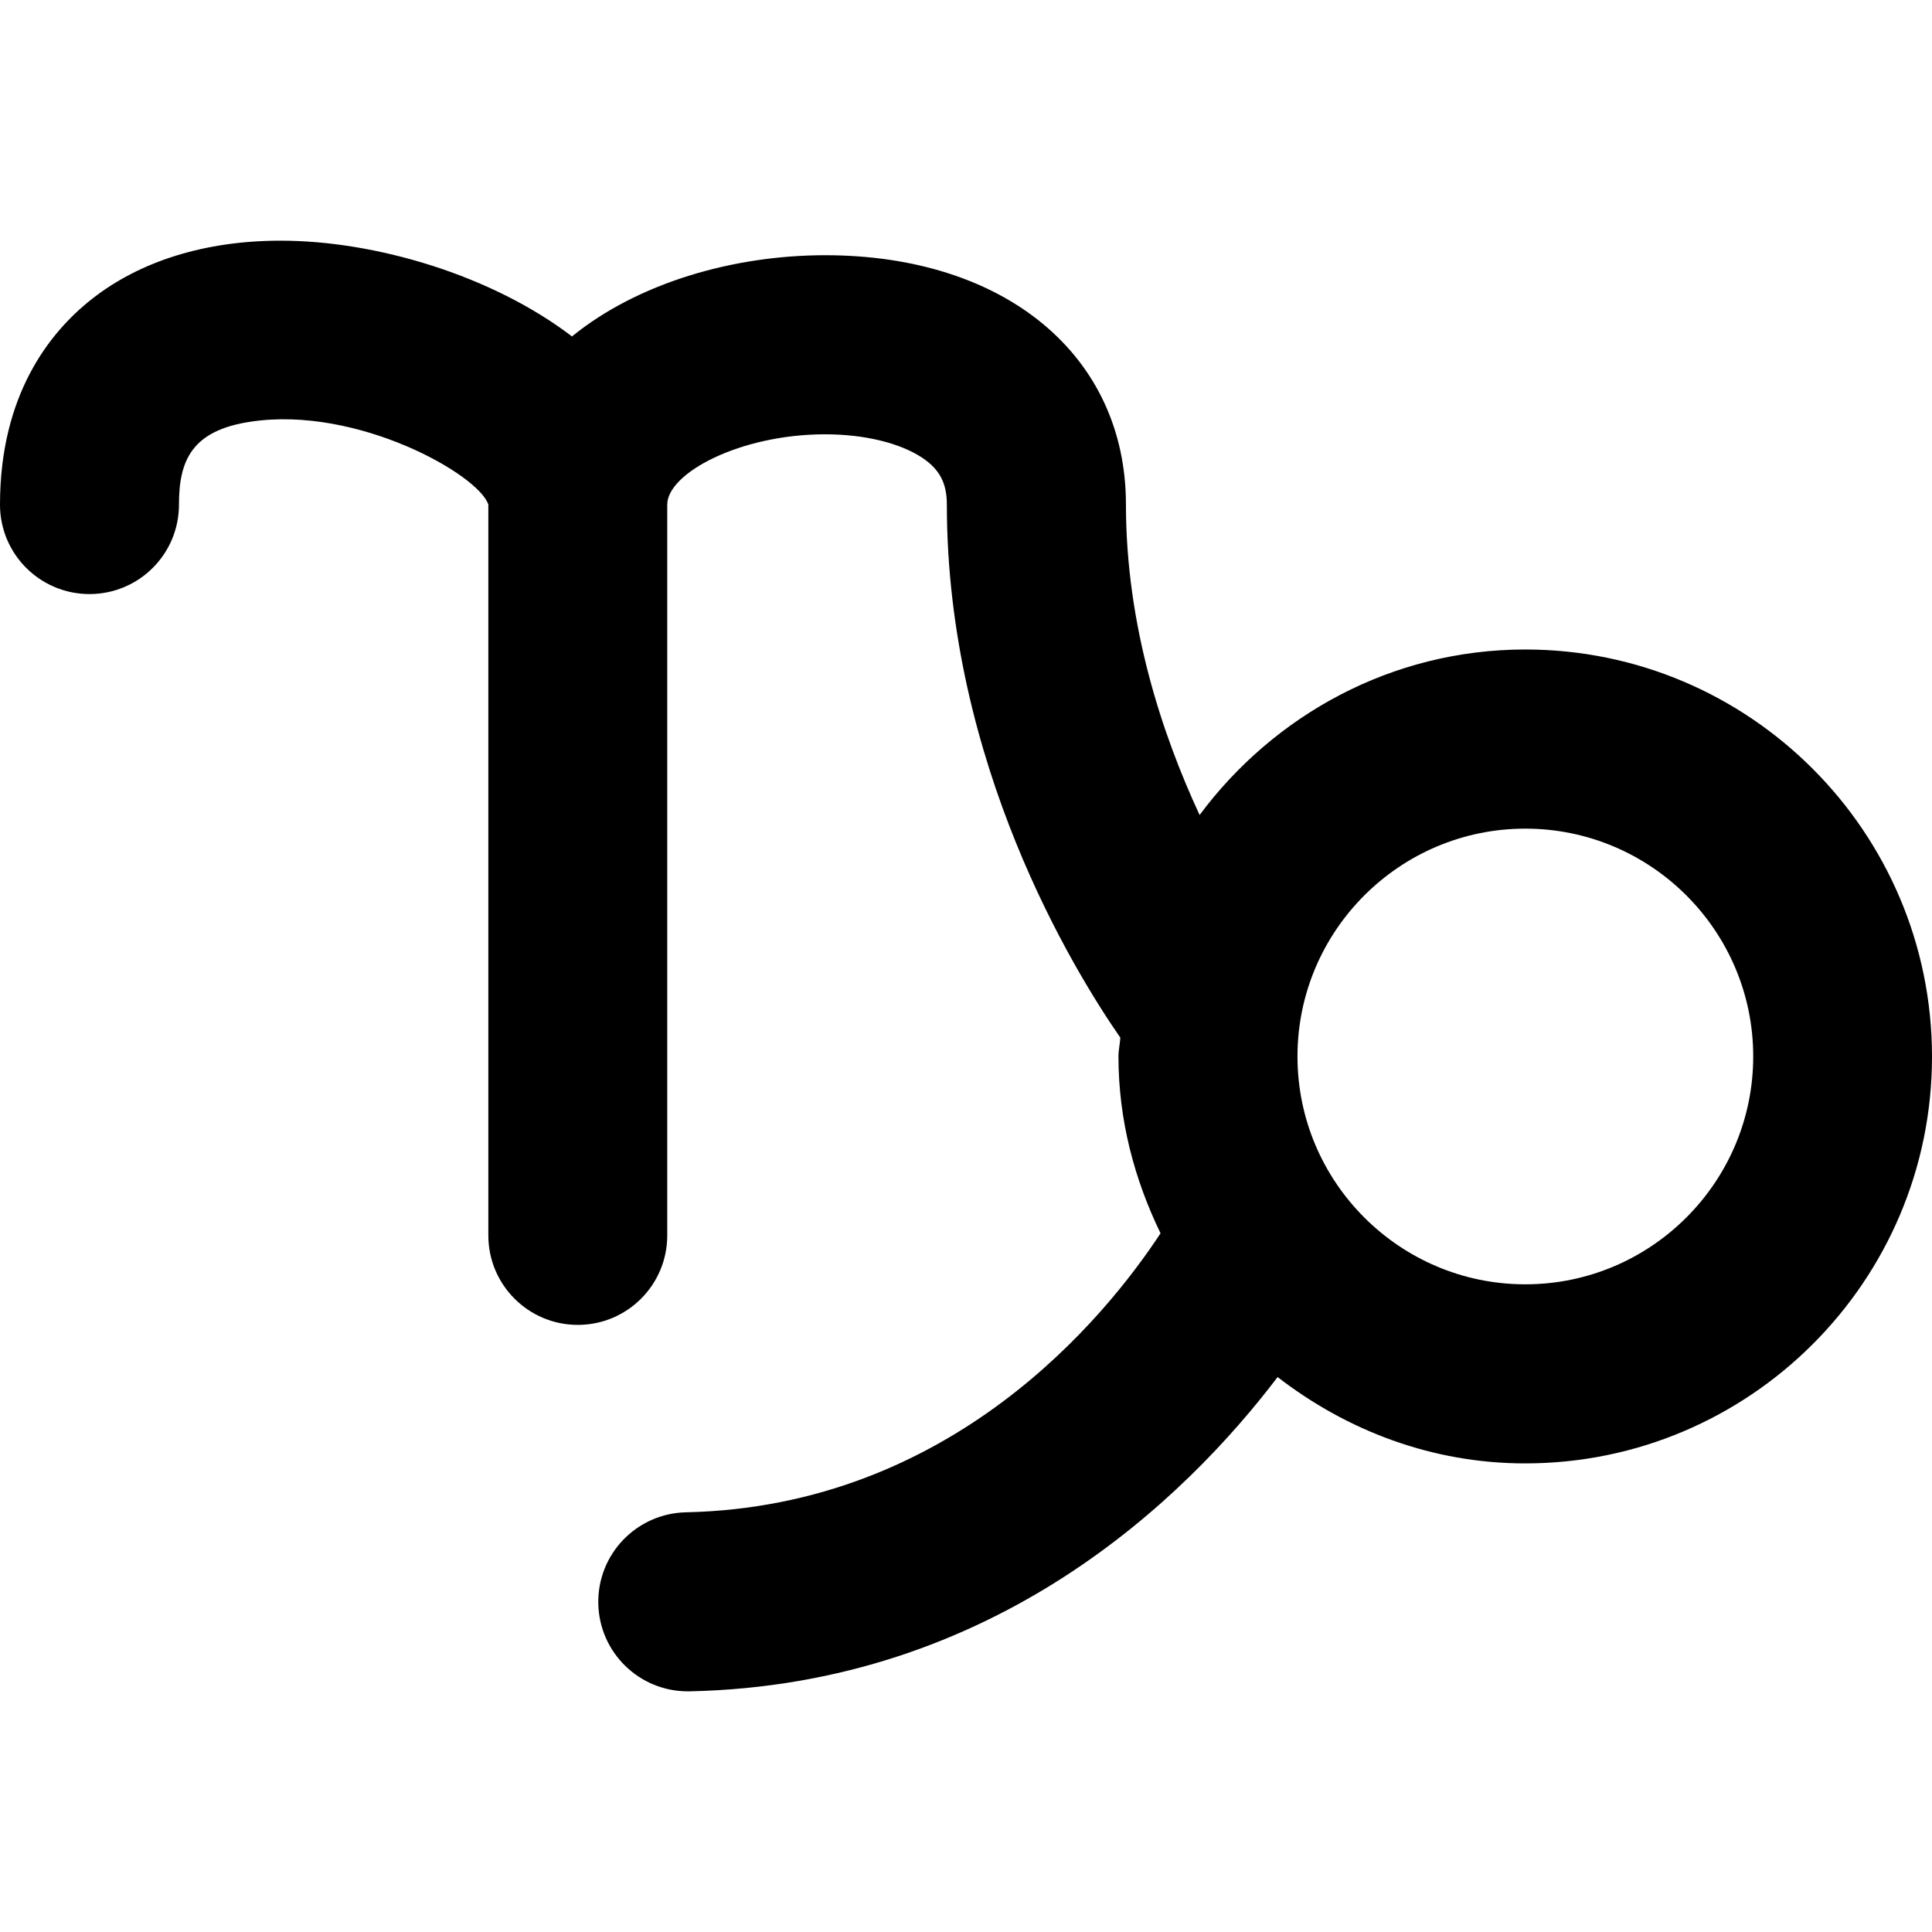
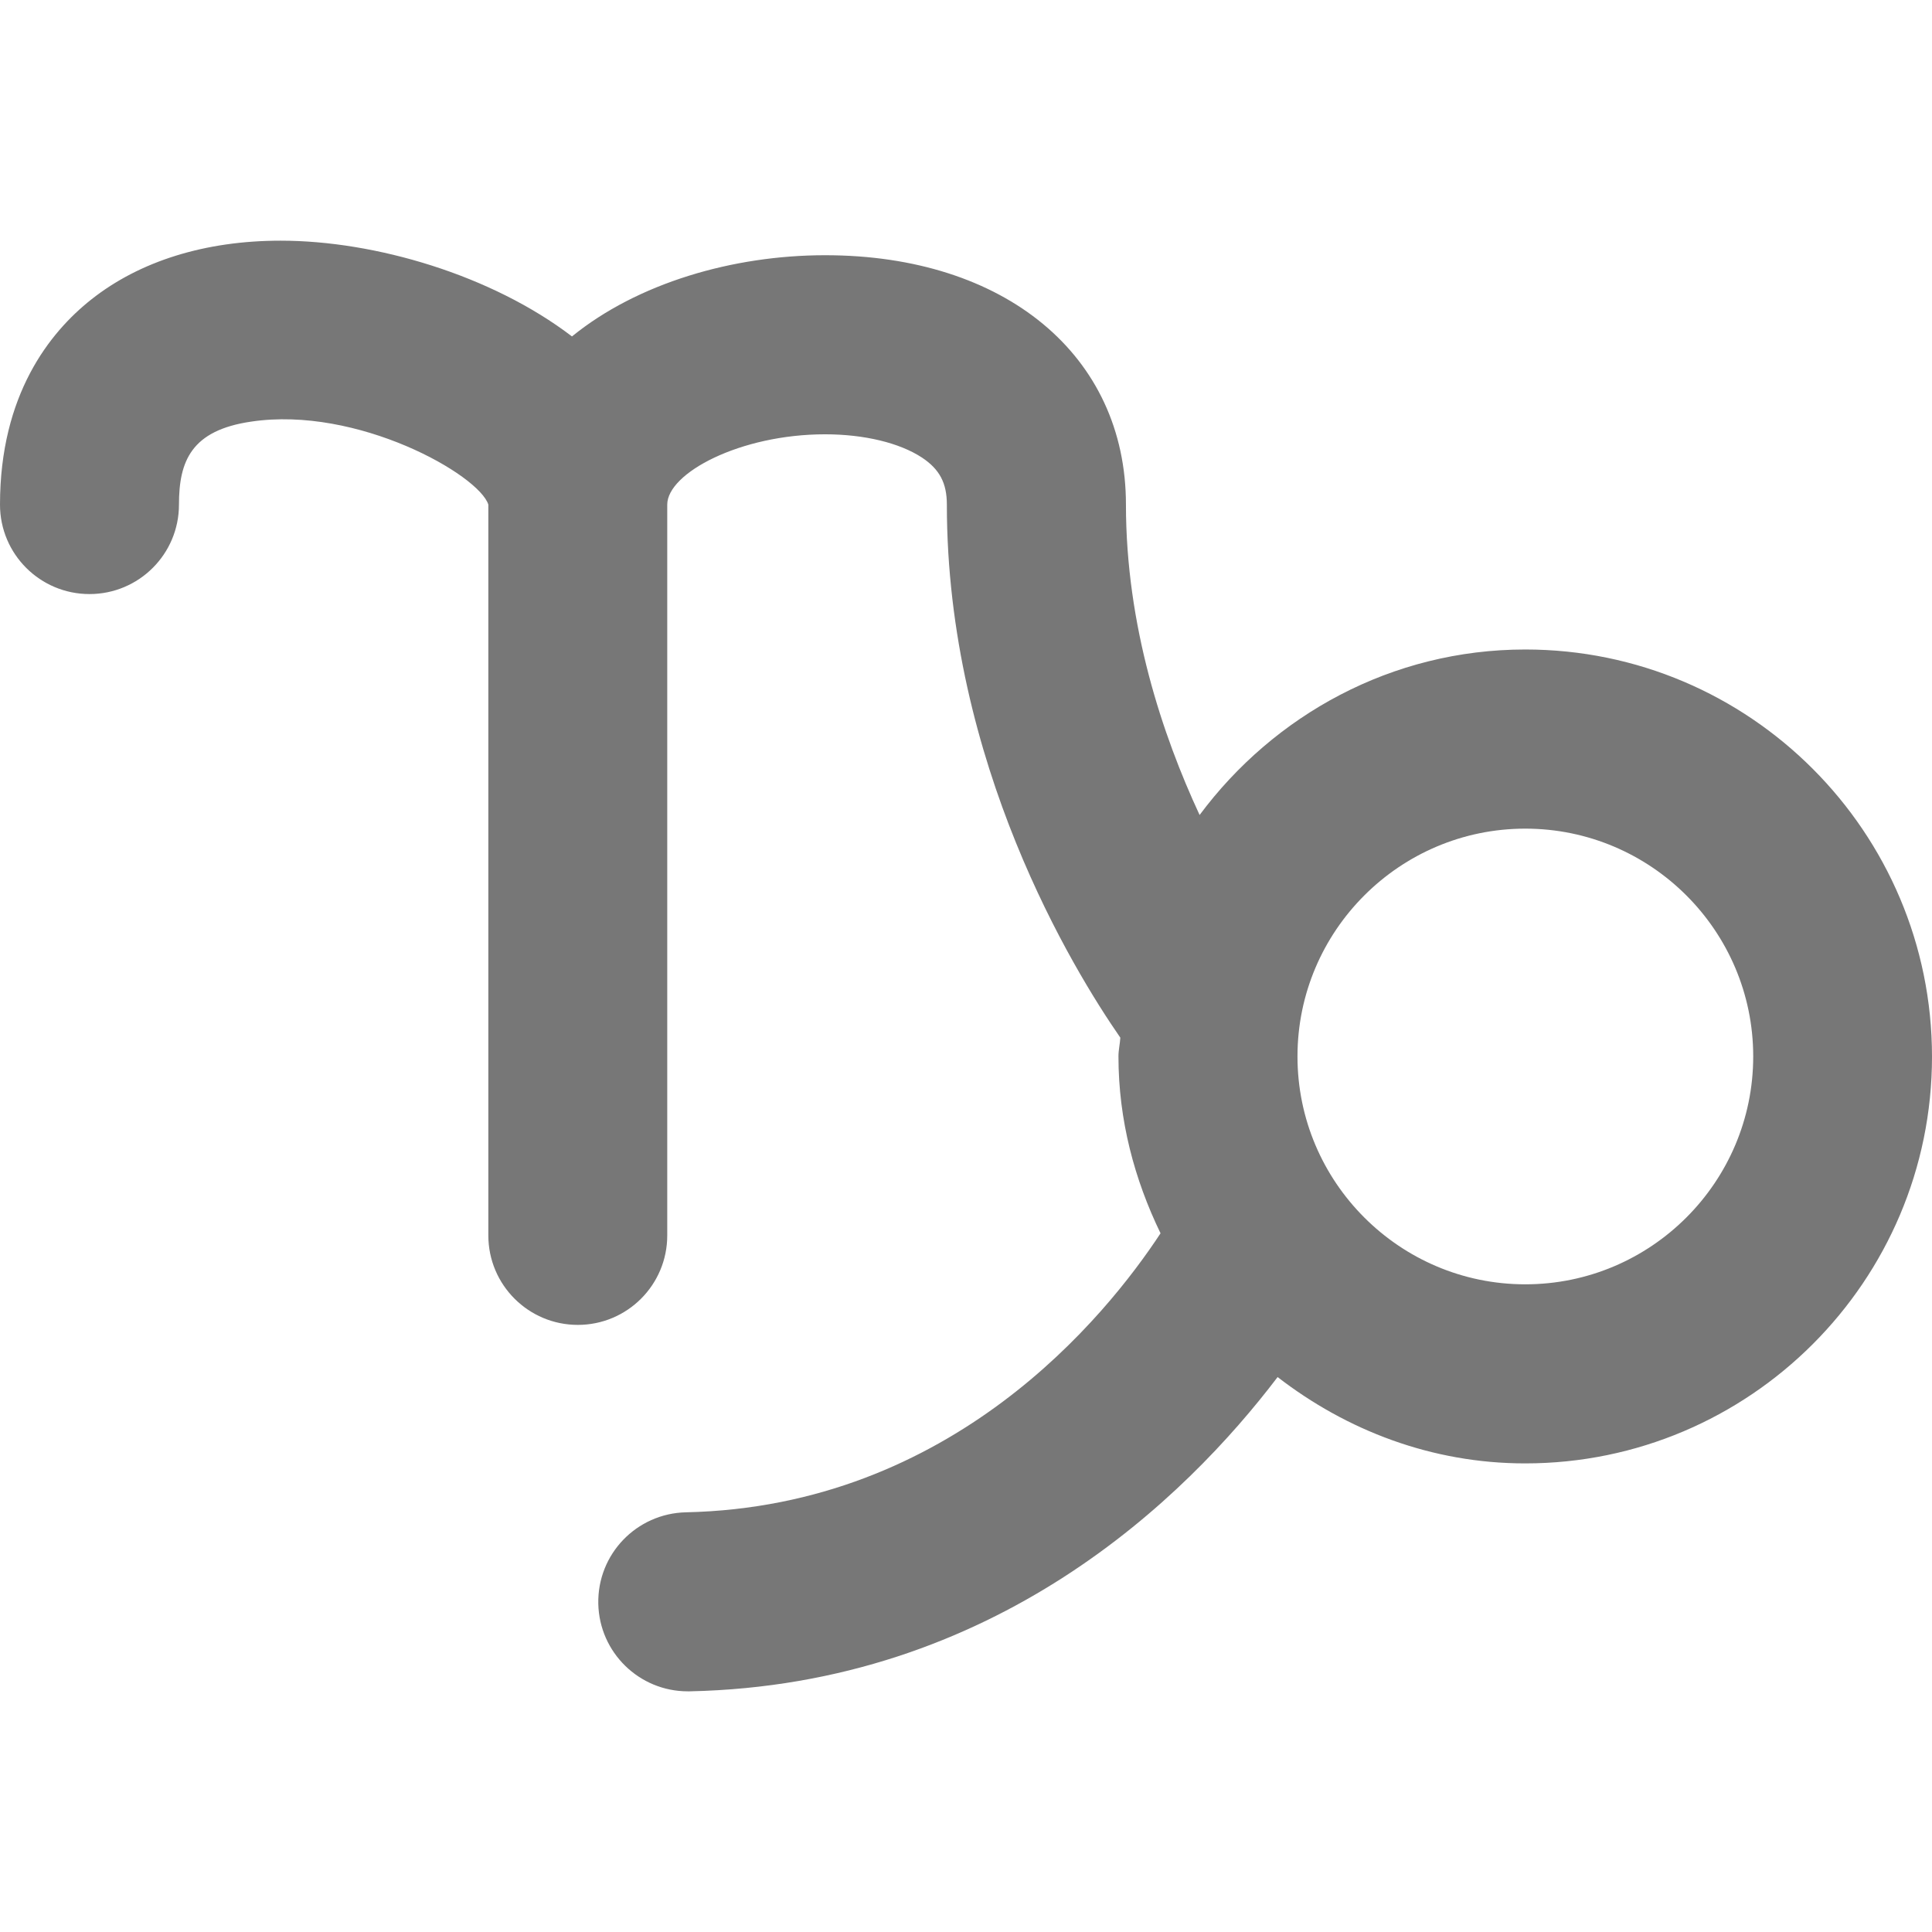
- <svg xmlns="http://www.w3.org/2000/svg" version="1.1" id="Capa_1" x="0px" y="0px" width="31.998px" height="31.998px" viewBox="0 0 31.998 31.998" style="enable-background:new 0 0 31.998 31.998;" xml:space="preserve">
+ <svg xmlns="http://www.w3.org/2000/svg" version="1.1" id="Capa_1" x="0px" y="0px" width="31.998px" height="31.998px" viewBox="0 0 31.998 31.998" style="enable-background:new 0 0 31.998 31.998;" fill="#777777" xml:space="preserve">
  <g>
    <path d="M25.262,10.757c-2.213,0-4.164,1.088-5.394,2.741c-0.616-1.326-1.22-3.132-1.22-5.142c0-2.469-2.002-4.129-4.982-4.129   c-1.527,0-3.107,0.462-4.193,1.345c-1.33-1.016-3.258-1.586-4.825-1.586c-1.246,0-2.331,0.337-3.136,0.974   C0.822,5.506,0,6.538,0,8.358c0,0.819,0.664,1.481,1.482,1.481s1.482-0.662,1.482-1.481c0-0.722,0.203-1.23,1.195-1.375   c1.762-0.264,3.777,0.883,3.929,1.375v12.104c0,0.818,0.664,1.481,1.482,1.481c0.818,0,1.481-0.663,1.481-1.481V8.358   c0-0.522,1.206-1.165,2.614-1.165c0.649,0,1.234,0.142,1.604,0.385c0.294,0.195,0.413,0.423,0.413,0.78   c0,4.285,2.095,7.705,2.873,8.828c-0.006,0.104-0.031,0.204-0.031,0.31c0,1.057,0.266,2.04,0.697,2.93   c-0.908,1.381-3.453,4.526-7.861,4.621c-0.818,0.019-1.468,0.693-1.451,1.515c0.018,0.808,0.678,1.45,1.482,1.45   c0.01,0,0.021,0,0.031,0c5.055-0.107,8.215-3.201,9.738-5.205c1.141,0.882,2.551,1.43,4.1,1.43c3.717,0,6.738-3.021,6.738-6.736   C31.998,13.782,28.979,10.757,25.262,10.757z M25.262,21.271c-2.08,0-3.773-1.693-3.773-3.774c0-2.08,1.693-3.773,3.773-3.773   c2.082,0,3.775,1.693,3.775,3.773C29.037,19.577,27.344,21.271,25.262,21.271z" />
  </g>
  <g>
</g>
  <g>
</g>
  <g>
</g>
  <g>
</g>
  <g>
</g>
  <g>
</g>
  <g>
</g>
  <g>
</g>
  <g>
</g>
  <g>
</g>
  <g>
</g>
  <g>
</g>
  <g>
</g>
  <g>
</g>
  <g>
</g>
</svg>
